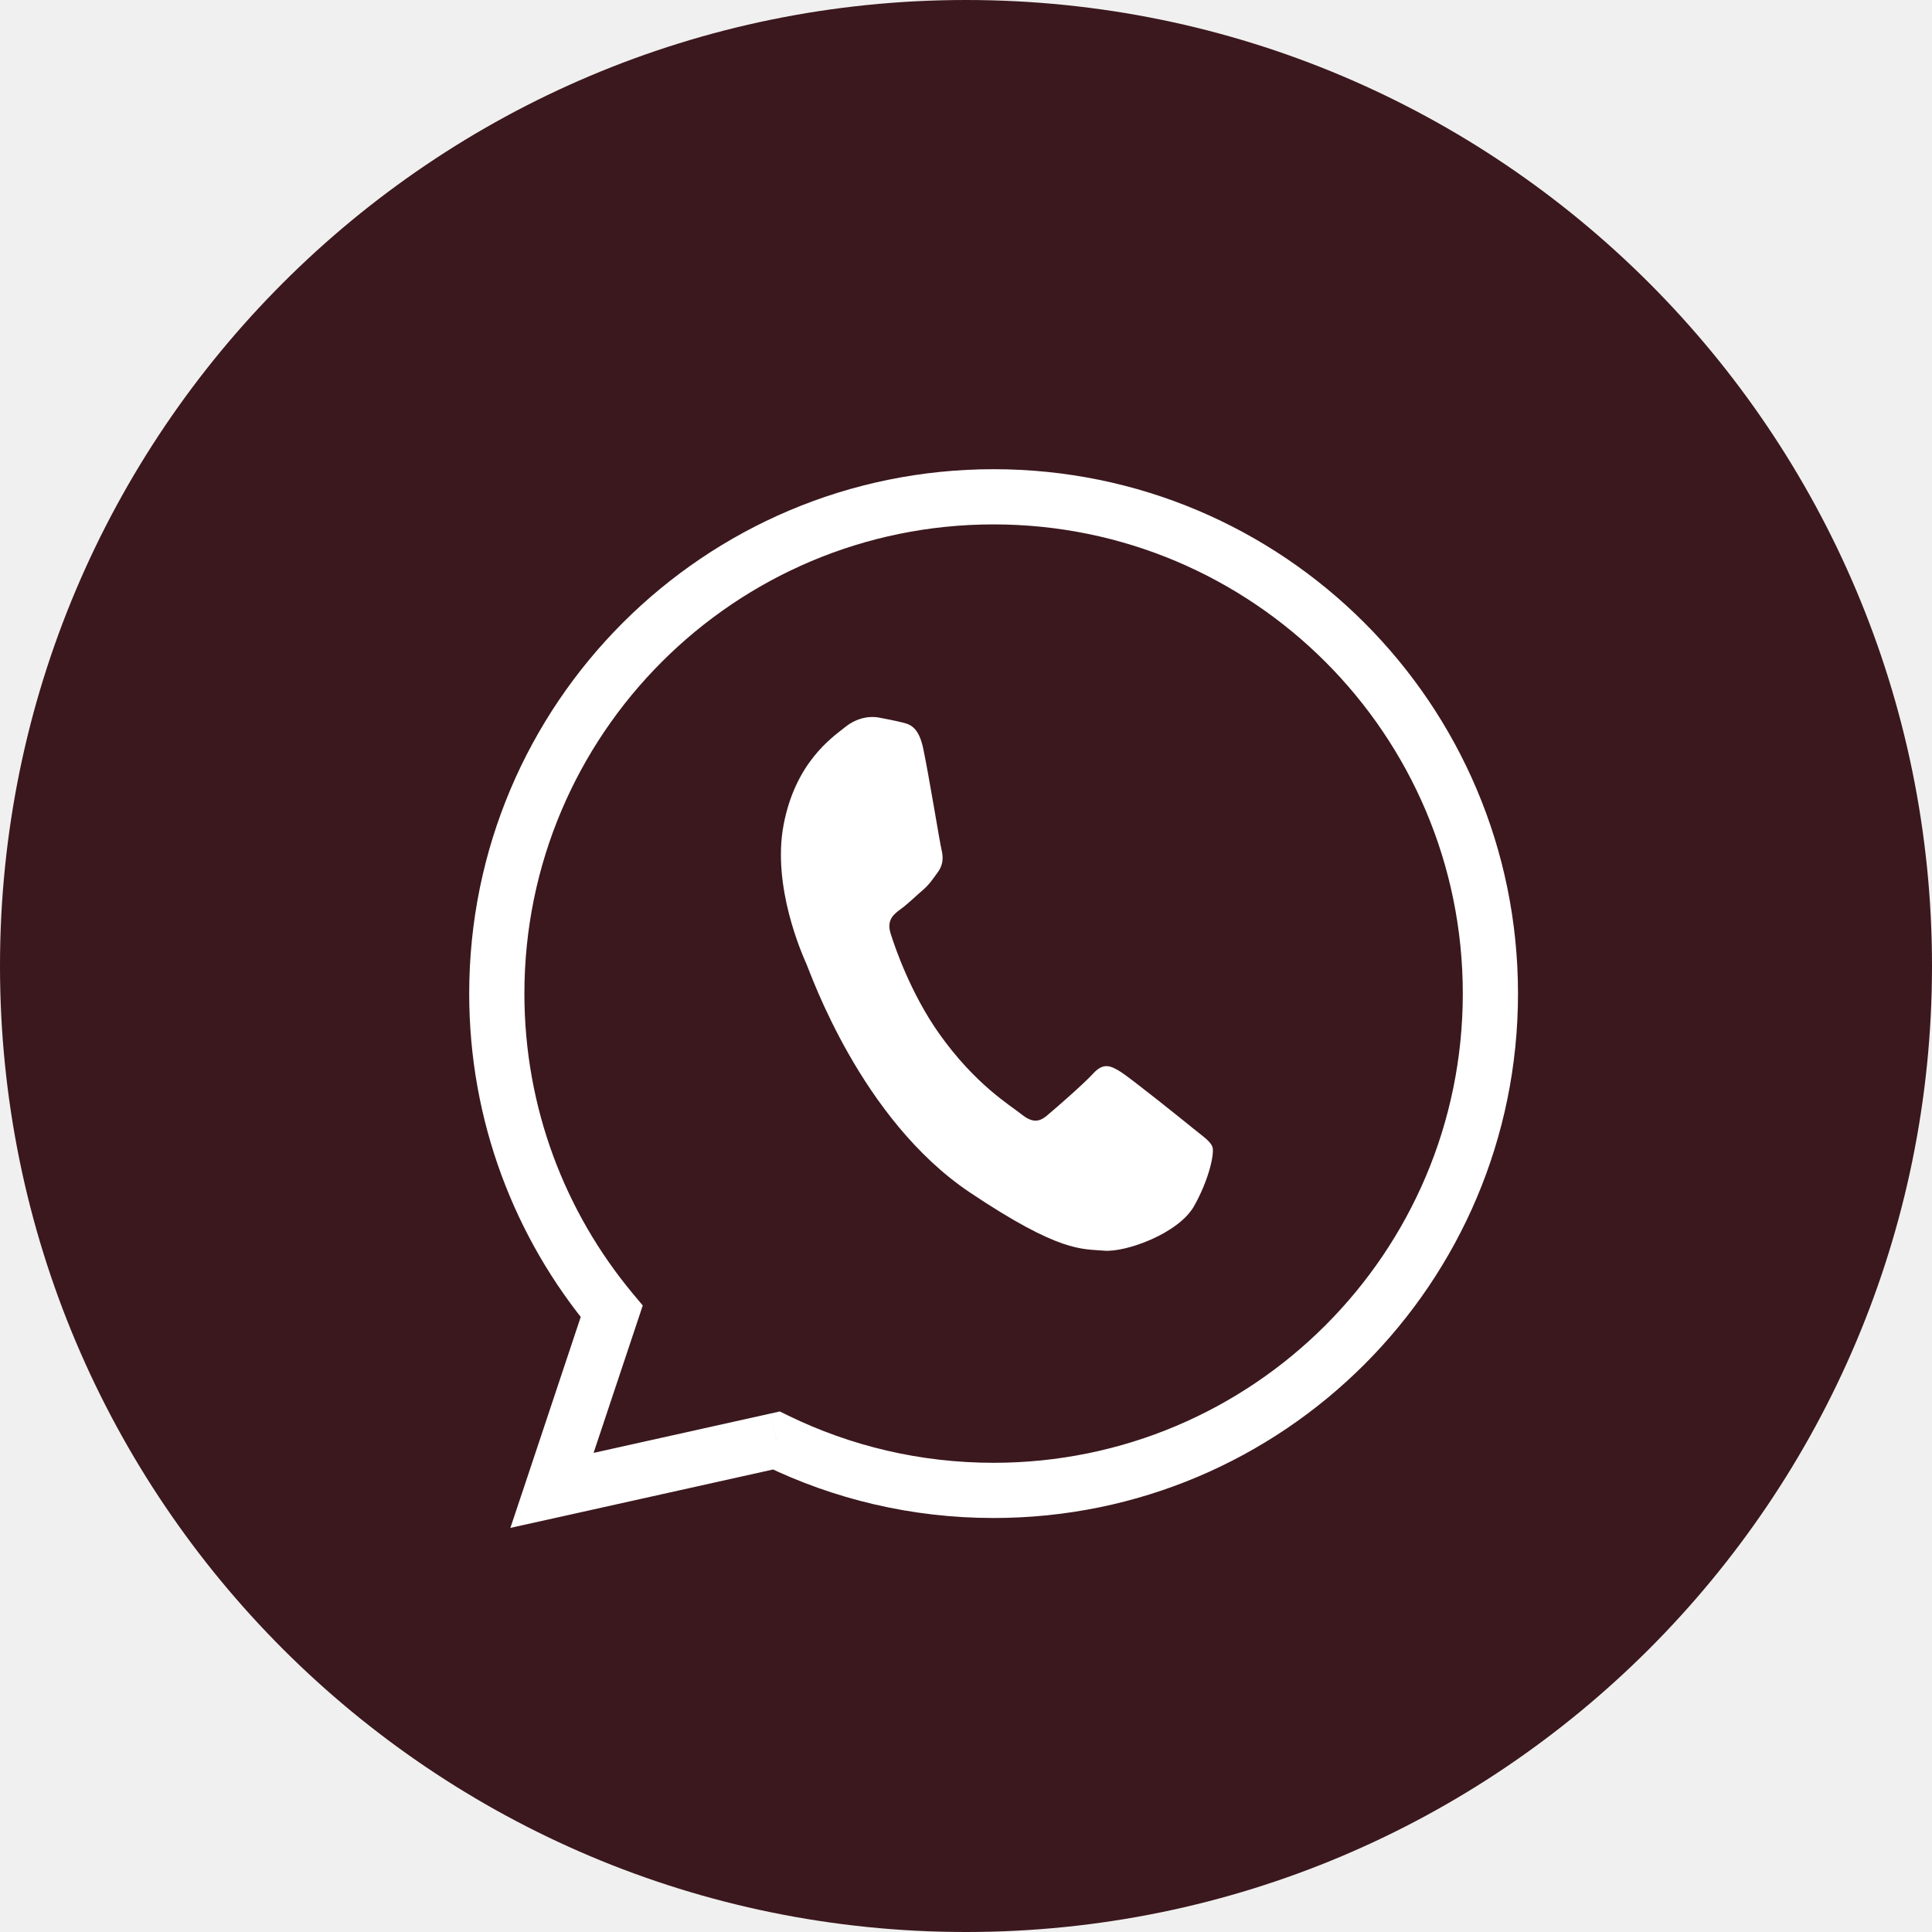
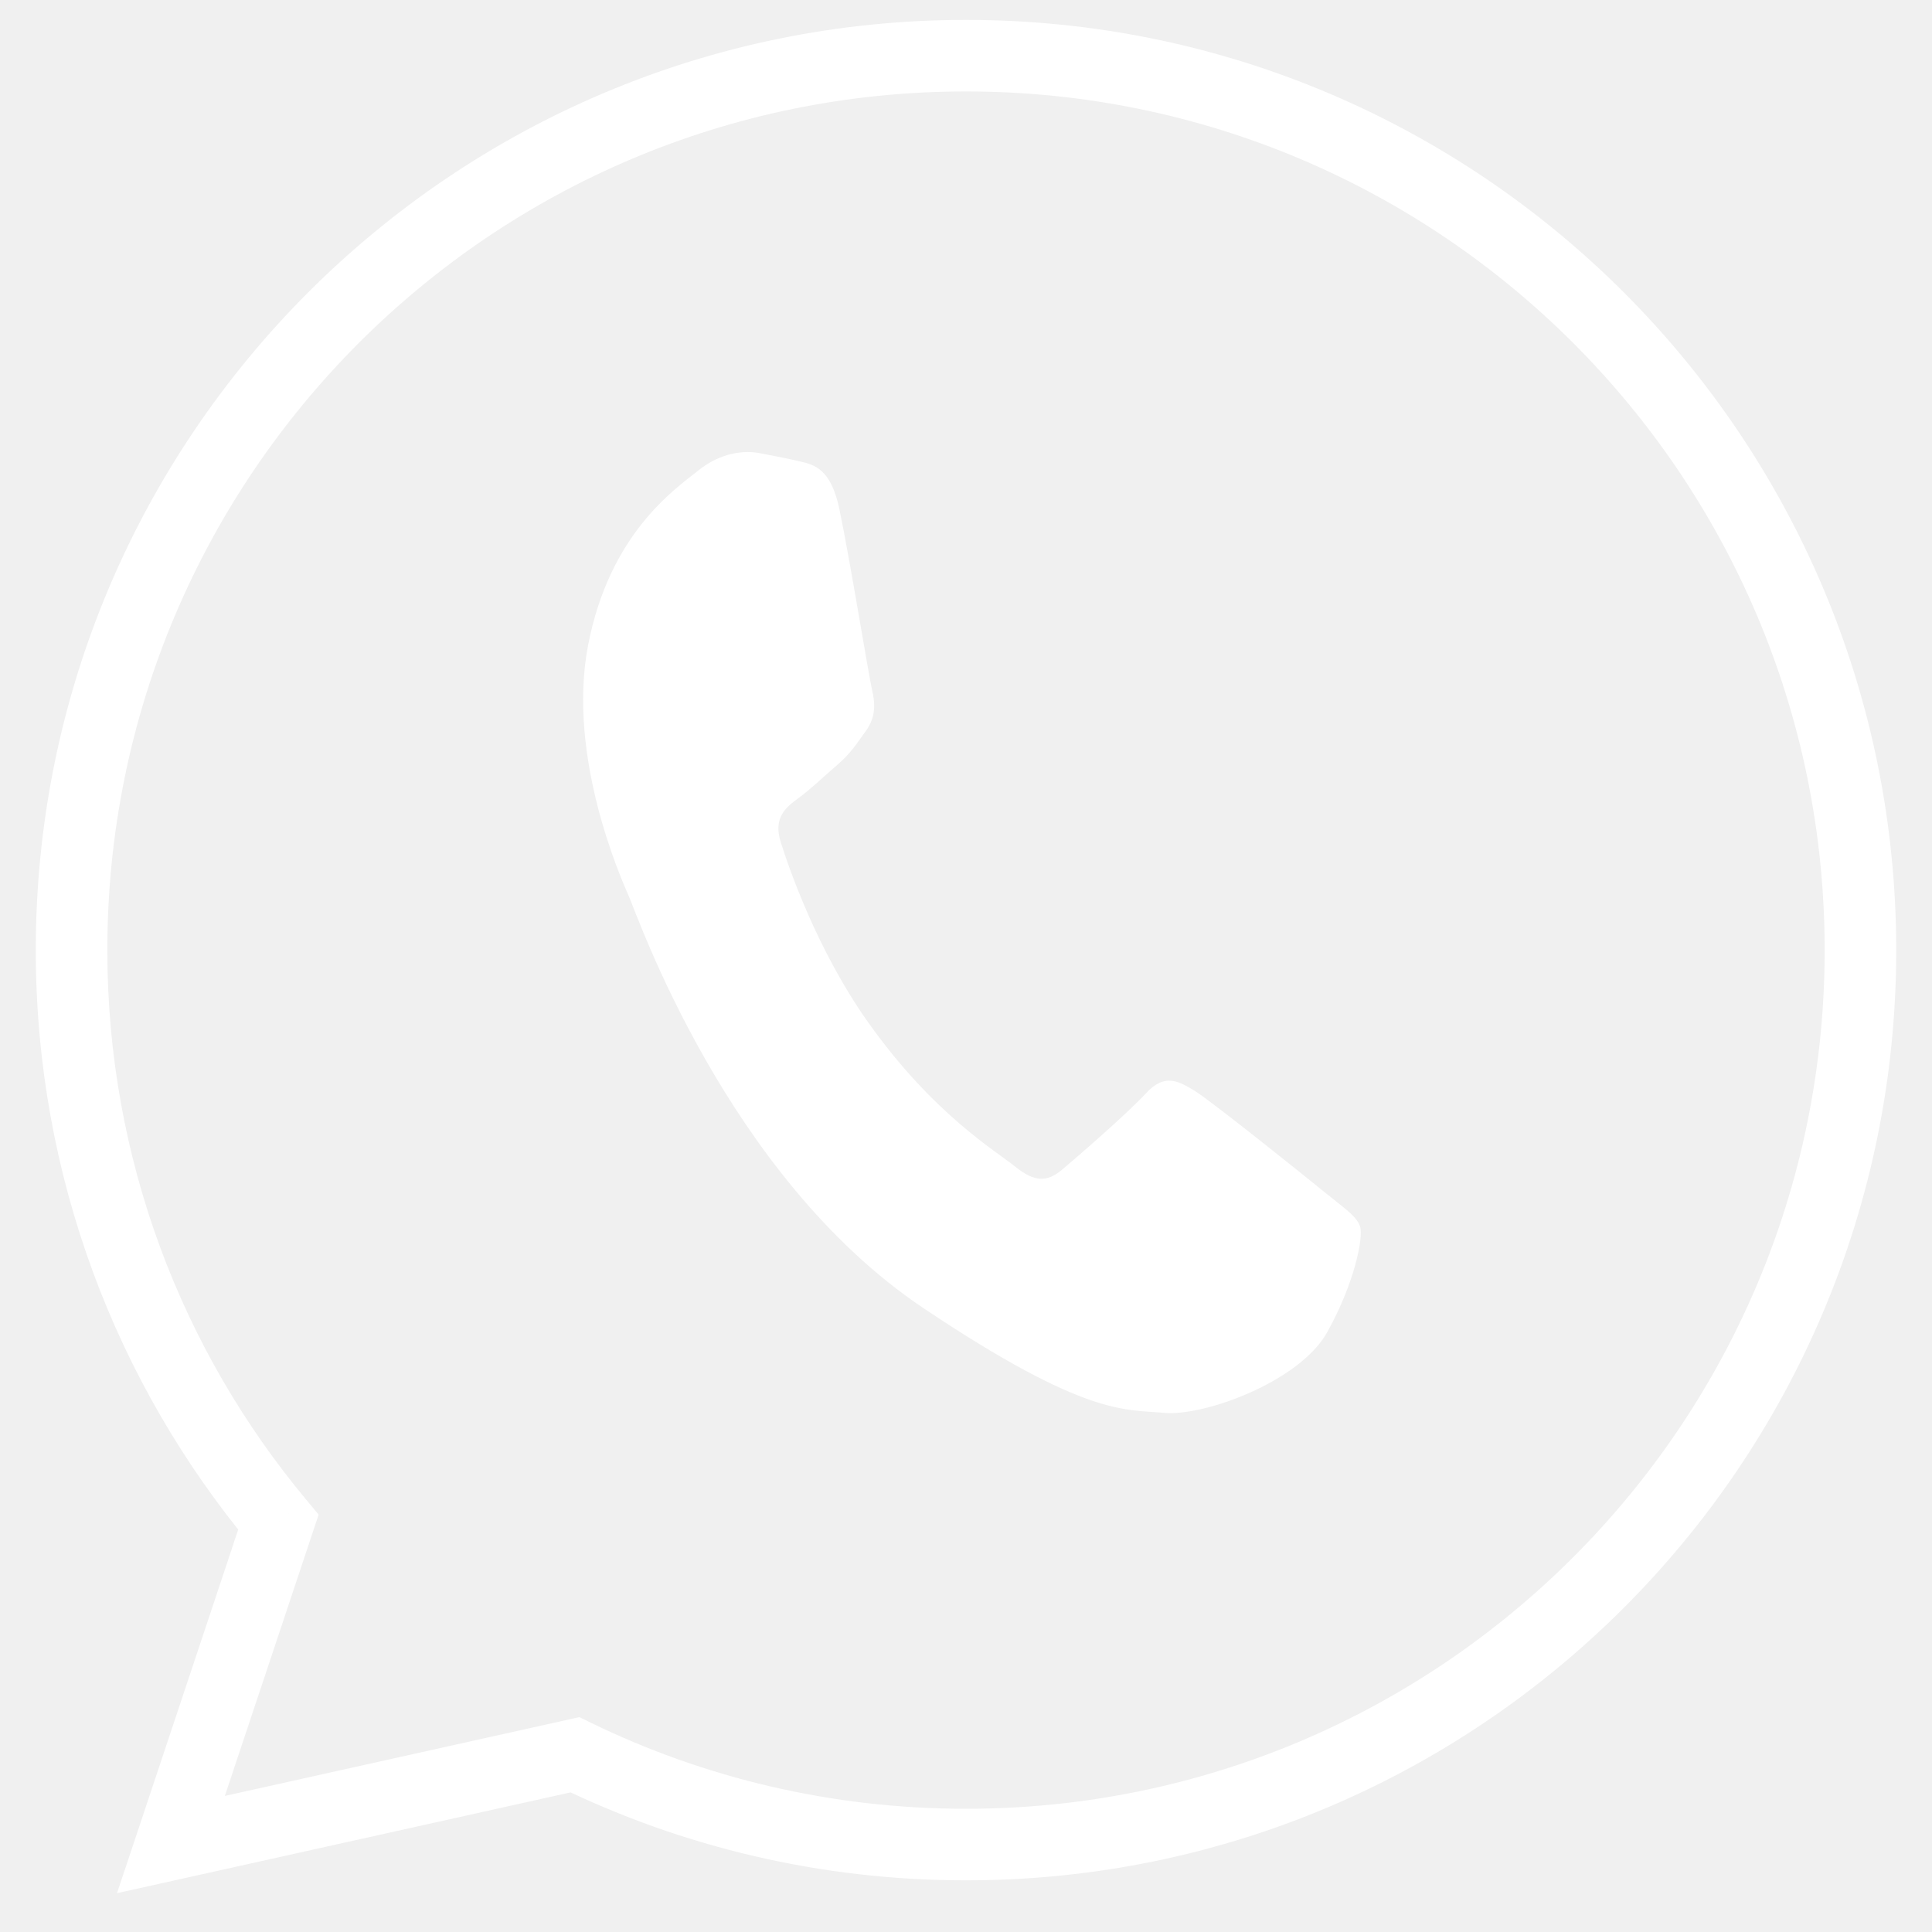
- <svg xmlns="http://www.w3.org/2000/svg" width="35" height="35" viewBox="0 0 35 35" fill="none">
-   <circle cx="17.5" cy="17.5" r="17.5" fill="#3B181E" />
-   <path fill-rule="evenodd" clip-rule="evenodd" d="M16.727 13.569C16.642 13.157 16.476 13.117 16.325 13.083C16.202 13.053 16.061 13.026 15.92 12.999C15.781 12.973 15.54 12.985 15.303 13.178C15.064 13.368 14.411 13.816 14.196 14.94C13.982 16.061 14.534 17.293 14.61 17.465C14.688 17.636 15.592 20.275 17.568 21.601C19.211 22.702 19.604 22.621 19.998 22.657C20.395 22.692 21.357 22.344 21.635 21.844C21.913 21.346 22 20.889 21.966 20.783C21.932 20.677 21.802 20.594 21.611 20.439C21.422 20.284 20.487 19.535 20.306 19.42C20.127 19.308 19.993 19.243 19.808 19.444C19.624 19.644 19.119 20.082 18.966 20.21C18.814 20.339 18.688 20.334 18.497 20.181C18.308 20.026 17.672 19.655 17.012 18.723C16.499 17.997 16.216 17.17 16.136 16.917C16.056 16.666 16.189 16.563 16.318 16.469C16.433 16.386 16.581 16.242 16.713 16.129C16.843 16.016 16.896 15.928 16.997 15.79C17.095 15.651 17.086 15.511 17.055 15.386C17.025 15.262 16.829 14.056 16.727 13.569Z" fill="white" />
-   <path d="M11.081 23.756L11.556 23.914L11.644 23.65L11.465 23.436L11.081 23.756ZM10 27L9.526 26.842L9.246 27.679L10.108 27.488L10 27ZM14.065 26.096L14.284 25.647L14.127 25.57L13.956 25.608L14.065 26.096ZM26.5 18C26.5 22.694 22.694 26.5 18 26.5V27.5C23.247 27.5 27.5 23.247 27.5 18H26.5ZM18 9.5C22.694 9.5 26.5 13.306 26.5 18H27.5C27.5 12.753 23.247 8.5 18 8.5V9.5ZM9.5 18C9.5 13.306 13.306 9.5 18 9.5V8.5C12.753 8.5 8.5 12.753 8.5 18H9.5ZM11.465 23.436C10.238 21.962 9.5 20.068 9.5 18H8.5C8.5 20.311 9.325 22.429 10.697 24.076L11.465 23.436ZM10.474 27.158L11.556 23.914L10.607 23.598L9.526 26.842L10.474 27.158ZM13.956 25.608L9.892 26.512L10.108 27.488L14.173 26.584L13.956 25.608ZM18 26.5C16.666 26.5 15.406 26.193 14.284 25.647L13.846 26.546C15.101 27.157 16.511 27.5 18 27.5V26.5Z" fill="white" />
+ <svg xmlns="http://www.w3.org/2000/svg" width="27" height="27" viewBox="0 0 27 27" fill="none">
+   <path fill-rule="evenodd" clip-rule="evenodd" d="M11.732 7.122C11.613 6.55 11.383 6.495 11.174 6.447C11.003 6.407 10.807 6.369 10.611 6.332C10.418 6.295 10.083 6.312 9.754 6.579C9.422 6.843 8.515 7.465 8.217 9.026C7.92 10.585 8.687 12.295 8.792 12.534C8.899 12.771 10.156 16.436 12.9 18.278C15.182 19.807 15.728 19.695 16.276 19.745C16.826 19.794 18.163 19.311 18.549 18.616C18.934 17.924 19.055 17.29 19.008 17.143C18.961 16.996 18.78 16.88 18.515 16.664C18.253 16.449 16.954 15.408 16.703 15.249C16.454 15.094 16.268 15.004 16.012 15.282C15.755 15.561 15.055 16.168 14.842 16.347C14.63 16.525 14.456 16.519 14.19 16.306C13.928 16.091 13.045 15.576 12.128 14.281C11.415 13.273 11.023 12.124 10.912 11.773C10.8 11.424 10.985 11.281 11.163 11.15C11.323 11.035 11.53 10.836 11.713 10.679C11.893 10.521 11.967 10.4 12.106 10.207C12.243 10.015 12.23 9.82 12.188 9.647C12.146 9.474 11.874 7.799 11.732 7.122Z" fill="white" />
+   <path d="M3.891 21.273L4.365 21.431L4.453 21.167L4.275 20.953L3.891 21.273ZM2.389 25.778L1.915 25.62L1.635 26.457L2.497 26.266L2.389 25.778ZM8.035 24.523L8.254 24.074L8.097 23.997L7.927 24.035L8.035 24.523ZM25.5 13.278C25.5 19.905 20.127 25.278 13.5 25.278V26.278C20.68 26.278 26.5 20.457 26.5 13.278H25.5ZM13.5 1.278C20.127 1.278 25.5 6.65 25.5 13.278H26.5C26.5 6.098 20.68 0.278 13.5 0.278V1.278ZM1.5 13.278C1.5 6.65 6.873 1.278 13.5 1.278V0.278C6.32 0.278 0.5 6.098 0.5 13.278H1.5ZM4.275 20.953C2.542 18.872 1.5 16.197 1.5 13.278H0.5C0.5 16.44 1.629 19.339 3.506 21.593L4.275 20.953ZM2.863 25.936L4.365 21.431L3.416 21.115L1.915 25.62L2.863 25.936ZM7.927 24.035L2.28 25.29L2.497 26.266L8.144 25.011L7.927 24.035ZM13.5 25.278C11.618 25.278 9.838 24.845 8.254 24.074L7.816 24.973C9.534 25.809 11.463 26.278 13.5 26.278V25.278Z" fill="white" />
</svg>
